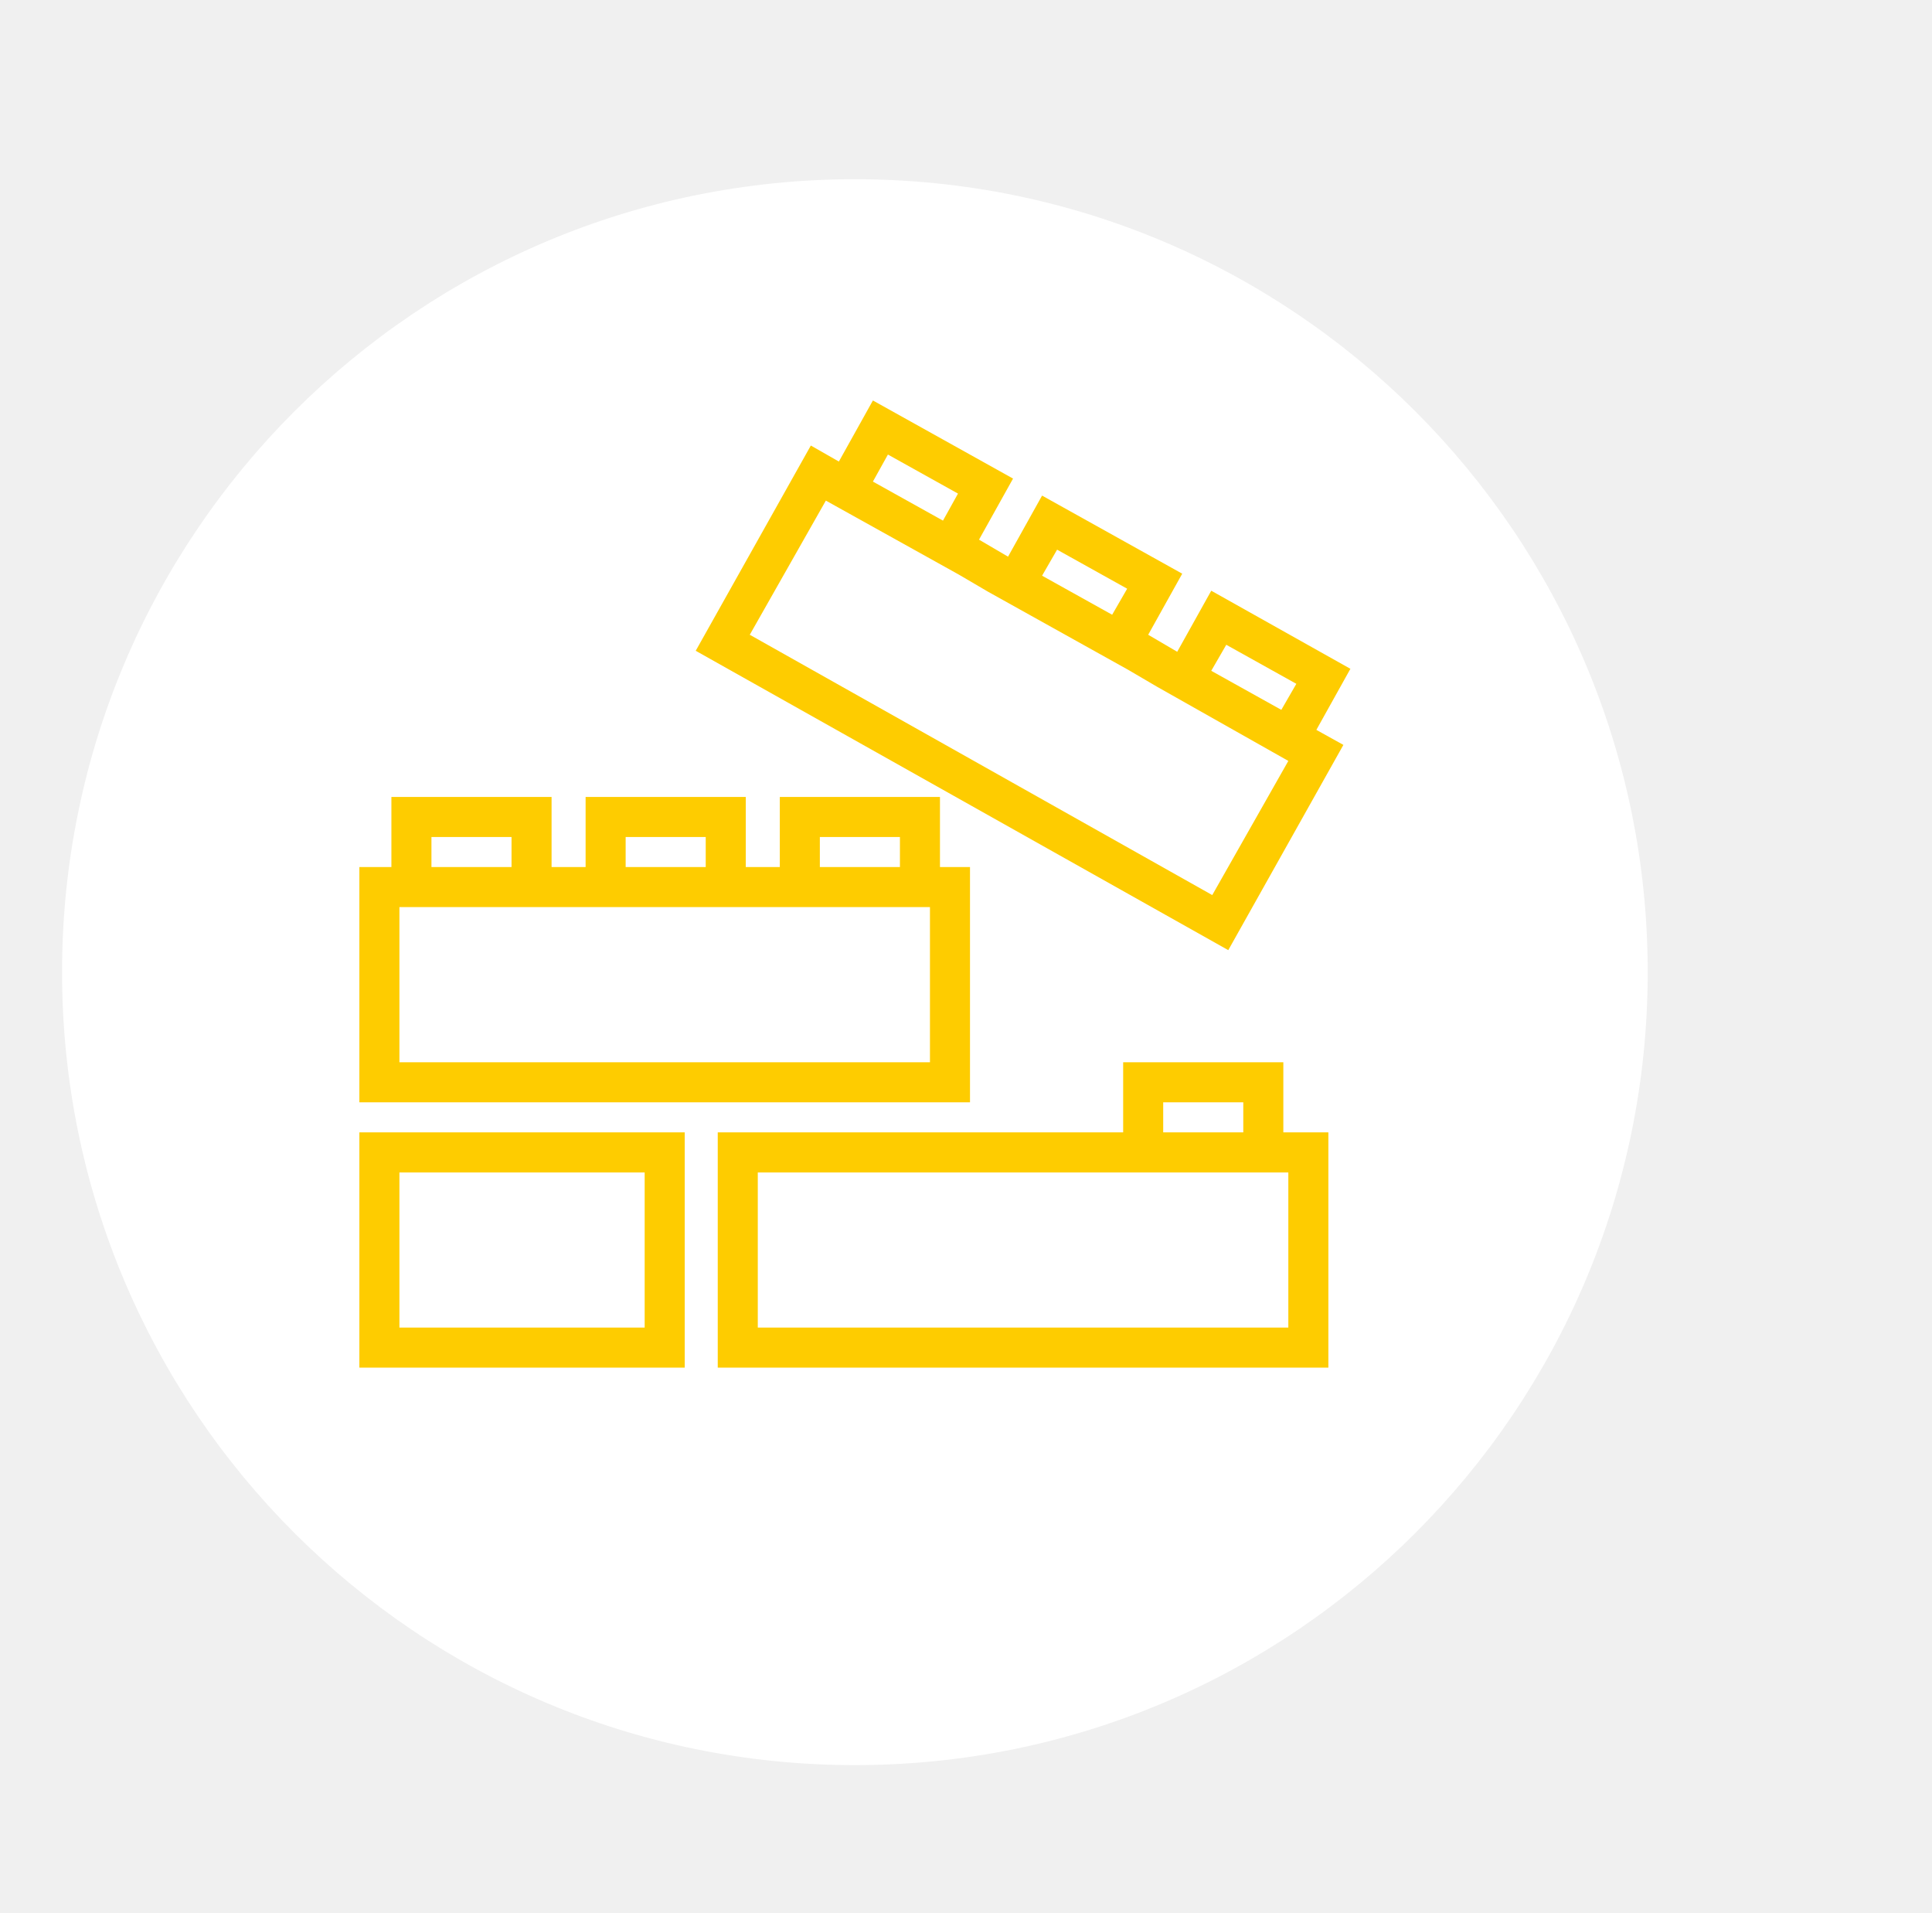
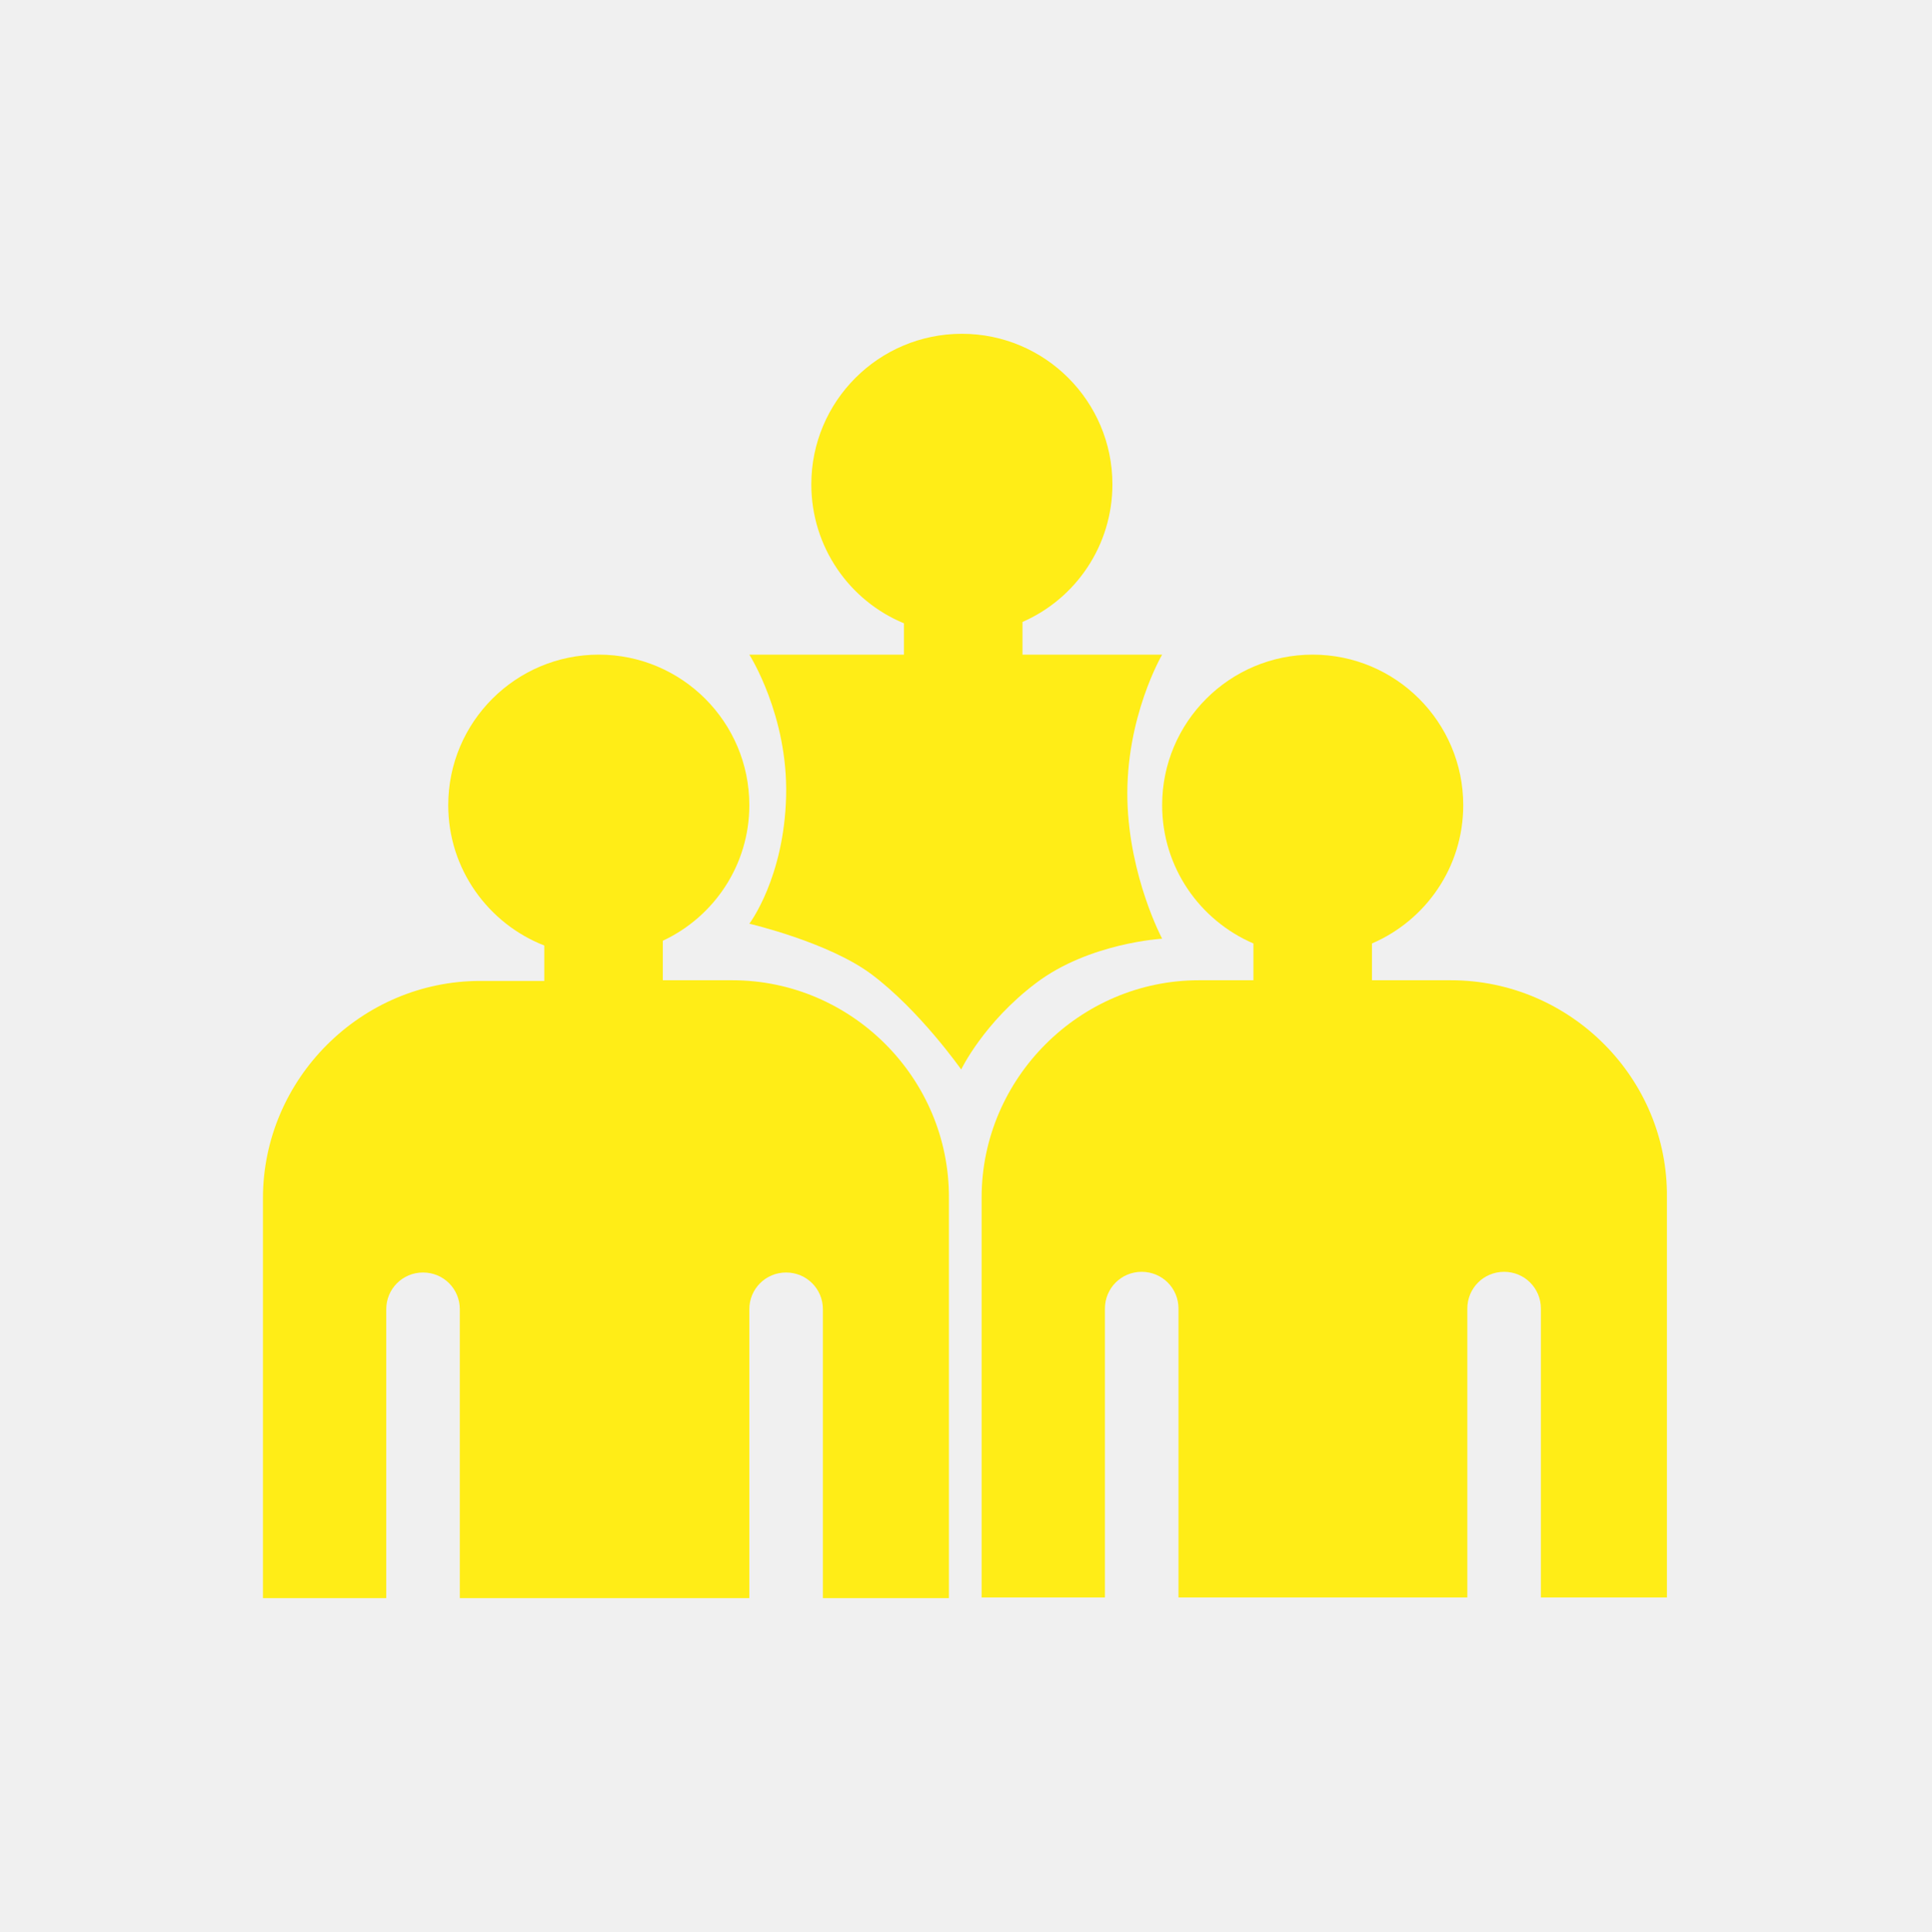
- <svg xmlns="http://www.w3.org/2000/svg" version="1.1" x="0px" y="0px" viewBox="0 0 193 191" style="enable-background:new 0 0 193 191;" xml:space="preserve">
+ <svg xmlns="http://www.w3.org/2000/svg" version="1.1" x="0px" y="0px" viewBox="0 0 283.5 283.5" style="enable-background:new 0 0 283.5 283.5;" xml:space="preserve">
  <style type="text/css">
- 	.st0{fill:#74C4F0;}
- 	.st1{display:none;}
- 	.st2{display:inline;fill:#8E8E8E;}
- 	.st3{fill:#FECC00;}
- 	.st4{fill:#FFFFFF;}
- 	.st5{fill:#FCCC12;}
+ 	.st0{display:none;}
+ 	.st1{display:inline;fill:#FFED17;}
+ 	.st2{display:inline;}
+ 	.st3{fill:#FFED17;}
+ 	.st4{fill:none;}
</style>
-   <g id="Слой_2">
- </g>
-   <g id="Слой_3" class="st1">
-     <rect x="-431" y="-5.3" class="st2" width="869.9" height="204.7" />
+   <g id="Слой_2" class="st0">
+     <path class="st1" d="M228,102.5c-7.9-1.6-9,2.2-12.2-1.1s9.8-6.5,12-21.8s-9.8-18.5-17.4-18.5S200,71,193.7,72.6   c-6.3,1.6-2.9-4.4-2.9-4.4s11.4-19.6-10.9-19.6s-24.5,32.6-24.5,32.6s1.1-26.6-19.6-26.1s-21.2,37.5-21.2,37.5s0.5,46.8-3.3,52.7   c-3.8,6-7.1,0.5-7.1,0.5s-16.9-29.9-28.8-29.4c-12,0.5-9.8,22.3-6,31.5s14.1,22.8,13.6,31.5c-0.5,8.7-8.2,9.8-12.5,7.6   c-4.4-2.2-9.2-3.8-13.5,3.8c-4.2,7.6,8.2,14.1,7.5,19c-0.9,6.1-5.4,3.3-13.1,7.1c-7.6,3.8,3.8,15.2,3.8,15.2l3,2.5l-8,9.1l5.4,1.3   l6.3-7.3c0,0,24.3,4.3,33.6-2.8c9.2-7.1,0.5-6.5,0.5-12c0-5.4,8.2-4.9,8.2-4.9s41.3,2.2,46.2-7.1s-2.7-11.4-2.7-11.4   s-10.3-1.1-6.1-7.6c2.7-4.1,8.2-2.2,12-0.2c4.1,2.1,8.7,3.3,13.3,3.7c9,0.7,21.8,0.3,24.9-7.2c4.9-12-7.1-13.6-11.4-18.5   s4.4-7.6,4.4-7.6s40.2-3.3,39.2-16.9c-1.1-13.6-11.4-6.5-11.4-10.9c0.1-4.4,11.9-4.9,17.9-13.6C236.5,112.3,235.9,104.2,228,102.5z   " />
  </g>
-   <g id="Слой_1">
-     <circle class="st4" cx="85.4" cy="97.1" r="79.2" />
+   <g id="Слой_14" class="st0">
+     <g class="st2">
+       <path class="st3" d="M189,54.4c-0.9,0-1.9,0-2.9,0h-57.6c-2.1,0-4,0-5.7,0C102.1,54.4,99.4,75,99.4,75v16    c-7.9,1-14.1,7.7-14.1,15.8c0,1.2,0.2,2.4,0.4,3.6c-22.3,8.2-37.7,25.9-37.7,46.5h131.3c0-20.3-15.1-37.9-37-46.2    c0.3-1.2,0.5-2.5,0.5-3.9c0-8.8-7.2-16-16-16h-3.5c0.2-1.8-0.2-5,0.2-7.9c0.7-4.6,6.1-4.9,9.8-5.1h52.8c0.7,0,1.4-0.1,2-0.2    c4.5,18.9,21.5,33,41.8,33v-86C210.7,24.5,194.5,37,189,54.4z" />
+       <path class="st3" d="M177.9,163.7h-131c-4.9,0-9,4-9,9c0,4.9,4,9,9,9h131c4.9,0,9-4,9-9C186.9,167.7,182.9,163.7,177.9,163.7z" />
+       <path class="st3" d="M61.6,208.5l-0.1-0.2c-0.1-0.3-0.3-0.5-0.5-0.8l-4.3-7.2c-0.8-1.3-2.6-1.3-3.4,0l-4.3,7.1    c-0.2,0.3-0.4,0.6-0.6,1l0,0h0c-0.5,1-0.8,2.1-0.8,3.3c0,4.1,3.3,7.3,7.3,7.3s7.3-3.3,7.3-7.3C62.4,210.6,62.1,209.5,61.6,208.5    L61.6,208.5z" />
+       <path class="st3" d="M100.4,208.5l-0.1-0.2c-0.1-0.3-0.3-0.5-0.5-0.8l-4.3-7.2c-0.8-1.3-2.6-1.3-3.4,0l-4.3,7.1    c-0.2,0.3-0.4,0.6-0.6,1l0,0h0c-0.5,1-0.8,2.1-0.8,3.3c0,4.1,3.3,7.3,7.3,7.3c4.1,0,7.3-3.3,7.3-7.3    C101.2,210.6,100.9,209.5,100.4,208.5L100.4,208.5z" />
+       <path class="st3" d="M139.9,208.5l-0.1-0.2c-0.1-0.3-0.3-0.5-0.5-0.8l-4.3-7.2c-0.8-1.3-2.6-1.3-3.4,0l-4.3,7.1    c-0.2,0.3-0.4,0.6-0.6,1l0,0h0c-0.5,1-0.8,2.1-0.8,3.3c0,4.1,3.3,7.3,7.3,7.3c4.1,0,7.3-3.3,7.3-7.3    C140.7,210.6,140.4,209.5,139.9,208.5L139.9,208.5z" />
+       <path class="st3" d="M179.6,208.5l-0.1-0.2c-0.1-0.3-0.3-0.5-0.5-0.8l-4.3-7.2c-0.8-1.3-2.6-1.3-3.4,0l-4.3,7.1    c-0.2,0.3-0.4,0.6-0.6,1l0,0h0c-0.5,1-0.8,2.1-0.8,3.3c0,4.1,3.3,7.3,7.3,7.3s7.3-3.3,7.3-7.3    C180.4,210.6,180.1,209.5,179.6,208.5L179.6,208.5z" />
+       <path class="st3" d="M61.6,248.4l-0.1-0.2c-0.1-0.3-0.3-0.5-0.5-0.8l-4.3-7.2c-0.8-1.3-2.6-1.3-3.4,0l-4.3,7.1    c-0.2,0.3-0.4,0.6-0.6,1l0,0h0c-0.5,1-0.8,2.1-0.8,3.3c0,4.1,3.3,7.3,7.3,7.3s7.3-3.3,7.3-7.3C62.4,250.5,62.1,249.4,61.6,248.4    L61.6,248.4z" />
+       <path class="st3" d="M100.4,248.4l-0.1-0.2c-0.1-0.3-0.3-0.5-0.5-0.8l-4.3-7.2c-0.8-1.3-2.6-1.3-3.4,0l-4.3,7.1    c-0.2,0.3-0.4,0.6-0.6,1l0,0h0c-0.5,1-0.8,2.1-0.8,3.3c0,4.1,3.3,7.3,7.3,7.3c4.1,0,7.3-3.3,7.3-7.3    C101.2,250.5,100.9,249.4,100.4,248.4L100.4,248.4z" />
+       <path class="st3" d="M139.9,248.4l-0.1-0.2c-0.1-0.3-0.3-0.5-0.5-0.8l-4.3-7.2c-0.8-1.3-2.6-1.3-3.4,0l-4.3,7.1    c-0.2,0.3-0.4,0.6-0.6,1l0,0h0c-0.5,1-0.8,2.1-0.8,3.3c0,4.1,3.3,7.3,7.3,7.3c4.1,0,7.3-3.3,7.3-7.3    C140.7,250.5,140.4,249.4,139.9,248.4L139.9,248.4z" />
+       <path class="st3" d="M179.6,248.4l-0.1-0.2c-0.1-0.3-0.3-0.5-0.5-0.8l-4.3-7.2c-0.8-1.3-2.6-1.3-3.4,0l-4.3,7.1    c-0.2,0.3-0.4,0.6-0.6,1l0,0h0c-0.5,1-0.8,2.1-0.8,3.3c0,4.1,3.3,7.3,7.3,7.3s7.3-3.3,7.3-7.3    C180.4,250.5,180.1,249.4,179.6,248.4L179.6,248.4z" />
+     </g>
+   </g>
+   <g id="Слой_13" class="st0">
+     <g class="st2">
+       <path class="st3" d="M144.7,49.4L28.3,80.6v147.1l116.6,49.2l116.6-49.2V75.9L144.7,49.4z M239.8,211l-26.2-9.9v-86.8l-37.7-9.4    v81.9l-21-8V74l84.9,19.2V211z M131.6,75.4v103.7L50,212.3v-115L131.6,75.4z" />
+       <polygon class="st3" points="112.1,107.8 70.7,119.4 70.7,174.5 112.1,159.2   " />
+     </g>
+   </g>
+   <g id="Слой_12" class="st0">
+     <g class="st2">
+       <path class="st3" d="M228.5,223.1l-5.5-1.2l4.5-1.2c6.2-1.6,9.9-8,8.3-14.1l-3.5-13.3c-1.6-6.2-8-9.9-14.1-8.3l-74.6,19.4    l-75.1-16.7c-6.2-1.4-12.5,2.6-13.8,8.8l-3,13.4c-1.4,6.2,2.6,12.5,8.8,13.8l4.5,1l-5.4,1.4c-6.2,1.6-9.9,8-8.3,14.1l3.5,13.3    c1.6,6.2,8,9.9,14.1,8.3l75.4-19.6l76.1,16.9c6.2,1.4,12.5-2.6,13.8-8.8l3-13.4C238.7,230.7,234.8,224.5,228.5,223.1z" />
+       <path class="st3" d="M120.6,192.6c13.8,8,43.1,6.5,57.3-12.3c14.1-18.8,9.4-44.2-13.1-76.1c-22.5-31.9-20.5-64.5-20.5-64.5    s-6.3,4.4-36.7,64.5S106.8,184.6,120.6,192.6z M140.1,103.4c-8.5,33.3,22.6,41.4,24,61.6c2.2,32.1-29,24.3-29,24.3    s-15.3-4-15.2-32.2C120,132.4,140.1,103.4,140.1,103.4z" />
+     </g>
+   </g>
+   <g id="Слой_11" class="st0">
+     <g class="st2">
+       <path class="st3" d="M117,102.6l-64.7,54.2c15.9,8,35.6,6.3,50.1-5.8C117,138.8,122.1,119.6,117,102.6z" />
+       <path class="st3" d="M43.5,80.5c-18.1,15.2-21.6,41.3-8.8,60.6l70-58.6C88,66.5,61.6,65.3,43.5,80.5z" />
+       <path class="st3" d="M116.4,87.3c-2-2.4-5.5-2.7-7.9-0.7l-70.3,58.9c-2.4,2-2.7,5.5-0.7,7.9c2,2.4,5.5,2.7,7.9,0.7l70.3-58.9    C118,93.3,118.3,89.7,116.4,87.3z" />
+       <path class="st3" d="M154.8,164.8l-22.3-25.4c-2.8-3.1-7.7-2.9-10.2,0.4c-3.3,4.5-8.1,10.5-13.2,15.6c-5,4.9-11.9,9-17.3,11.7    c-3.8,1.9-4.7,6.9-1.9,10.1l22,25.1c2.4,2.7,6.5,3,9.2,0.6l33-28.9C156.9,171.6,157.1,167.5,154.8,164.8z" />
+       <path class="st3" d="M265,131c-6.3-4.8-19.8-13.6-33.2-13c-11,0.6-19.3,3.9-24.6,9.8c-4.9,5.4-7.1,12.8-6.6,21.9    c0.4,7.5,2.7,14.9,6.9,22.2c1.1,1.9,2.6,4.4,4.3,7.1c6.9,11.3,17.4,28.4,20.8,44.3c2.4,11.3,1.7,19.7-2.1,24.8    c-2.8,3.9-7.7,6.2-14.4,6.9c-8.2,0.9-20.8-8.2-28-14.3c2.5-2.2,7.7-6.6,7.8-6.6c3.6-3.1,4-8.4,0.9-12L165,184.8    c-3.1-3.6-8.4-4-12-0.9l-22.1,18.8c-3.6,3.1-4,8.4-0.9,12l31.8,37.2c1.5,1.8,3.6,2.8,5.8,3c3.4,0.3,5.8-1.6,6.2-2    c0.1,0,4.1-3.5,7.6-6.5c0.1,0.1,0.2,0.3,0.3,0.4c6.6,5.8,21.1,17.1,33.3,17.1c0.6,0,1.3,0,1.9-0.1c9.3-1,16.2-4.5,20.6-10.4    c5.3-7.3,6.5-17.9,3.5-31.8c-3.7-17.4-14.7-35.2-21.9-47c-1.6-2.7-3.1-5-4.1-6.9c-3.5-6.1-5.4-12.3-5.7-18.4    c-0.4-6.7,1.1-11.9,4.4-15.6c3.7-4.2,10-6.5,18.6-6.9c10.6-0.6,22.1,7.1,27.5,11.2c1.8,1.4,4.3,1.1,5.8-0.6    C267.3,135.5,267,132.5,265,131z" />
+     </g>
+   </g>
+   <g id="Слой_10" class="st0">
+     <g class="st2">
+       <path class="st3" d="M141.7,31.3c-60.9,0-110.4,49.5-110.4,110.4s49.5,110.4,110.4,110.4s110.4-49.5,110.4-110.4    S202.6,31.3,141.7,31.3z M174.9,233.2l-12.6-21.9h-41.1l-12.6,21.9c-16.1-5.9-30.3-15.9-41.1-28.7l15.3-27.2l-20-35.6H44.4    c0-19.1,5.6-36.9,15.1-52H93l20.5-35.6l-2.7-4.7c9.7-3.3,20.1-5.1,30.9-5.1c9,0,17.7,1.3,26,3.6l-3.6,6.2l20.5,35.6H224    c9.5,15,15.1,32.9,15.1,52h-16.3l-20.5,35.6l14.9,25.9C206.1,216.7,191.6,227.2,174.9,233.2z" />
+       <polygon class="st3" points="121.2,106.2 100.6,141.7 121.2,177.3 162.3,177.3 182.8,141.7 162.3,106.2   " />
+     </g>
+   </g>
+   <g id="Слой_9" class="st0">
+     <path class="st1" d="M267.9,60.7c-3.6-3.6-9.5-3.6-13.1,0l-19.6,19.6h-40.4c-5.1,0-9.2,4.2-9.2,9.2s4.2,9.2,9.2,9.2h15.8L175,181.6   c-21.8-13.9-61.2-37.2-61.2-37.2s-5.8-2.8-14.2-4.8l-10.8-23.8h21.9c5.7,0,10.3-4.6,10.3-10.3V96c0-5.7-4.6-10.3-10.3-10.3h-66   c-5.7,0-10.3,4.6-10.3,10.3v9.4c0,5.7,4.6,10.3,10.3,10.3h29.9l9.4,21.9c-8.1,0-16.8,1.6-24.6,6.7c-23.2,15.2-32.6,38.1-25,67.1   c7.6,29,33.7,39.2,33.7,39.2H29.9c-5.7,0-10.3,4.6-10.3,10.3c0,5.7,4.6,10.3,10.3,10.3h186c5.7,0,10.3-4.6,10.3-10.3   c0-5.7-4.6-10.3-10.3-10.3h-29.2c0,0,17.4-5.8,20.7-22.8c3.1-16.4-7.6-29-20.7-38.4c-0.4-0.3-1-0.7-1.5-1.1l38.2-89.6h15.7   c2.6,0,5-1.1,6.7-2.9c0.1-0.1,0.2-0.1,0.3-0.2l21.9-21.9C271.5,70.2,271.5,64.3,267.9,60.7z M113.9,250.6v-18.2   c-8.9-3.3-15.2-11.8-15.2-21.8c0-12.9,10.5-23.4,23.4-23.4c12.9,0,23.4,10.5,23.4,23.4c0,9.8-6,18.1-14.5,21.6v18.4H113.9z" />
+   </g>
+   <g id="Слой_6">
    <g>
-       <path class="st3" d="M128.2,106.1h-16v7H71.7v23.5h61v-23.5h-4.5V106.1z M116.2,110.1h8v3h-8V110.1z M128.7,117.1v15.5h-53v-15.5    h36.5h16H128.7z" />
-       <path class="st3" d="M35.9,136.6h32.5v-23.5H35.9V136.6z M39.9,117.1h24.5v15.5H39.9V117.1z" />
-       <path class="st3" d="M96.9,86.6h-3v-7h-16v7h-3.4v-7h-16v7h-3.4v-7h-16v7h-3.2v23.5h61V86.6z M81.9,83.6h8v3h-8V83.6z M62.5,83.6    h8v3h-8V83.6z M43.1,83.6h8v3h-8V83.6z M92.9,106.1h-53V90.6h15.2h3.4h16h3.4h15V106.1z" />
-       <path class="st3" d="M134.9,66.8L121,59l-3.4,6.1l-2.9-1.7l3.4-6.1l-14-7.8l-3.4,6.1l-2.9-1.7l3.4-6.1l-14-7.8l-3.4,6.1L81,44.5    L69.5,65l53.2,29.9l11.5-20.5l-2.7-1.5L134.9,66.8z M105.6,54.9l7,3.9l-1.5,2.6l-7-3.9L105.6,54.9z M88.7,45.4l7,3.9L94.2,52    l-7-3.9L88.7,45.4z M121.1,89.4l-46.2-26L82.5,50l13.3,7.4l2.9,1.7l14,7.8l2.9,1.7l13.1,7.4L121.1,89.4z M128,70.9l-7-3.9l1.5-2.6    l7,3.9L128,70.9z" />
+       <path class="st3" d="M107.5,143.9H97.3v-5.8c7.5-3.5,12.7-11.1,12.7-19.9c0-12.2-9.9-22.1-22.1-22.1c-12.2,0-22.1,9.9-22.1,22.1    c0,9.4,5.9,17.4,14.1,20.6v5.2h-9.4c-17.5,0-31.9,14.4-31.9,31.9v58.7h18.1v-42.4c0-3,2.4-5.4,5.4-5.4s5.4,2.4,5.4,5.4v42.4H110    v-42.4c0-3,2.4-5.4,5.4-5.4c3,0,5.4,2.4,5.4,5.4v42.4h18.5v-58.7C139.4,158.3,125,143.9,107.5,143.9z" />
+       <path class="st3" d="M213,143.9h-11.6v-5.4c7.9-3.4,13.4-11.2,13.4-20.3c0-12.2-9.9-22.1-22.1-22.1c-12.2,0-22.1,9.9-22.1,22.1    c0,9.1,5.5,16.9,13.4,20.3v5.4h-8c-17.5,0-31.9,14.4-31.9,31.9v58.7h18.1v-42.4c0-3,2.4-5.4,5.4-5.4c3,0,5.4,2.4,5.4,5.4v42.4    h42.4v-42.4c0-3,2.4-5.4,5.4-5.4s5.4,2.4,5.4,5.4v42.4h18.5v-58.7C244.9,158.3,230.5,143.9,213,143.9z" />
+       <path class="st3" d="M152.1,144.3c7.8-5.9,18.5-6.5,18.5-6.5s-4.8-9-5.1-20.3c-0.3-12.2,5.1-21.4,5.1-21.4h-20.5v-4.8    c7.8-3.4,13.2-11.2,13.2-20.2c0-12.2-9.9-22.1-22.1-22.1c-12.2,0-22.1,9.9-22.1,22.1c0,9.2,5.6,17.1,13.6,20.4v4.6H110    c0,0,5.7,8.9,5.4,20.8c-0.3,12-5.4,18.7-5.4,18.7s11.6,2.7,17.9,7.4c7.1,5.3,13.2,14,13.2,14S144.4,150.1,152.1,144.3z" />
+     </g>
+   </g>
+   <g id="Слой_5" class="st0">
+     <g class="st2">
+       <path class="st3" d="M180.1,131h-64.5c-6.5,0-11.8,5.3-11.8,11.8V261c0,6.5,5.3,11.8,11.8,11.8h64.5c6.5,0,11.8-5.3,11.8-11.8    V142.8C191.9,136.3,186.6,131,180.1,131z" />
+       <path class="st3" d="M227,102h-28.5c-0.9-11.5-4.9-21.1-8.2-27.4c0.9-1.6,1.5-3.5,1.5-5.5c0-6.2-5.1-11.3-11.3-11.3    c-6.2,0-11.3,5.1-11.3,11.3c0,6.2,5.1,11.3,11.3,11.3c0,0,0,0,0,0c4.9,8.1,6,17.4,6.2,21.6h-83.1c0.7-9.1,5.8-18,8.4-22    c1,0.3,2,0.5,3.1,0.5c6.2,0,11.3-5.1,11.3-11.3c0-6.2-5.1-11.3-11.3-11.3c-6.2,0-11.3,5.1-11.3,11.3c0,1.2,0.2,2.3,0.6,3.3    c-7.6,8.6-11.6,22.9-13.2,29.6H63.9c-7,0-12.7,5.7-12.7,12.7l12.7,47.5c3.6,9.4,9.3,12.7,16.3,12.7h14.6v-40.1    c0-6.5,5.3-11.8,11.8-11.8h81.7c6.5,0,11.8,5.3,11.8,11.8v40.1h10.6c7,0,14.5-4,17.8-12.7l11.2-47.5C239.7,107.7,234,102,227,102z    " />
+     </g>
+   </g>
+   <g id="Слой_3" class="st0">
+     <g class="st2">
+       <rect x="73" y="105.6" class="st4" width="144.3" height="14.9" />
+       <rect x="73" y="136.4" class="st4" width="144.3" height="14.9" />
+       <path class="st3" d="M266.3,151.3h-16.2h-6.5h-10.4v-14.9h30.2c2.6,0,4.7-2.1,4.7-4.7v-6.5c0-2.6-2.1-4.7-4.7-4.7h-30.2v-14.9    h30.2c2.6,0,4.7-2.1,4.7-4.7v-6.5c0-2.6-2.1-4.7-4.7-4.7h-30.2v-6.1c0-2.6-2.1-4.7-4.7-4.7H222c-2.6,0-4.7,2.1-4.7,4.7v6.1H73    v-6.1c0-2.6-2.1-4.7-4.7-4.7h-6.5c-2.6,0-4.7,2.1-4.7,4.7v6.1H27.8c-2.6,0-4.7,2.1-4.7,4.7v6.5c0,2.6,2.1,4.7,4.7,4.7h29.3v14.9    H27.8c-2.6,0-4.7,2.1-4.7,4.7v6.5c0,2.6,2.1,4.7,4.7,4.7h29.3v14.9H46.6h-6.5H24.9c-5.4,0-9.8,4.4-9.8,9.8v17.4    c0,5.4,4.4,9.8,9.8,9.8h10.4v58.5c0,2.6,2.1,4.7,4.7,4.7h6.5c2.6,0,4.7-2.1,4.7-4.7v-58.5h5.8v43.1c0,2.6,2.1,4.7,4.7,4.7h6.5    c2.6,0,4.7-2.1,4.7-4.7v-43.1h144.3v43.1c0,2.6,2.1,4.7,4.7,4.7h6.5c2.6,0,4.7-2.1,4.7-4.7v-43.1h5.7v58.5c0,2.6,2.1,4.7,4.7,4.7    h6.5c2.6,0,4.7-2.1,4.7-4.7v-58.5h11.5c5.4,0,9.8-4.4,9.8-9.8v-17.4C276.1,155.7,271.7,151.3,266.3,151.3z M217.3,151.3H73v-14.9    h144.3V151.3z M217.3,120.5H73v-14.9h144.3V120.5z" />
+     </g>
+   </g>
+   <g id="Слой_4" class="st0">
+     <g class="st2">
+       <path class="st4" d="M157.6,95.7c-36.8,0-66.7,29.9-66.7,66.7c0,36.8,29.9,66.7,66.7,66.7s66.7-29.9,66.7-66.7    C224.3,125.6,194.3,95.7,157.6,95.7z M157.6,219.1c-31.3,0-56.7-25.4-56.7-56.7c0-31.3,25.4-56.7,56.7-56.7s56.7,25.4,56.7,56.7    C214.3,193.7,188.9,219.1,157.6,219.1z" />
+       <circle class="st3" cx="157.6" cy="162.4" r="56.7" />
+       <path class="st3" d="M157.6,87c-41.6,0-75.4,33.8-75.4,75.4s33.8,75.4,75.4,75.4S233,204,233,162.4S199.1,87,157.6,87z     M157.6,229.1c-36.8,0-66.7-29.9-66.7-66.7c0-36.8,29.9-66.7,66.7-66.7s66.7,29.9,66.7,66.7C224.3,199.2,194.3,229.1,157.6,229.1z    " />
+       <path class="st3" d="M237.1,114.4c-5.8,42.8,18.1,58.7,18.1,58.7s-4.7,73.6-5.4,77.9c-0.7,4.4,2.9,5.8,2.9,5.8s8,0.7,12.3,0    c4.4-0.7,4.7-4,4.7-4V70.5C259.1,71.6,241.3,83.6,237.1,114.4z" />
+       <path class="st3" d="M74.3,72.3c-3,0-5.4,2.4-5.4,5.4v36.3c0,0-2.7,4.4-6.8,0.3V77.7c0-3-2.4-5.4-5.4-5.4s-5.4,2.4-5.4,5.4V115    c-0.4,0.6-1.3,1.9-2.7,1.9c-2.6,0.1-3.1-2.3-3.1-2.3V77.7c0-3-2.4-5.4-5.4-5.4s-5.4,2.4-5.4,5.4v36.9c0,0-2.9,4.6-6.3,0.3V77.7    c0-3-2.4-5.4-5.4-5.4s-5.4,2.4-5.4,5.4v41.3c0,0,0.8,26,21.8,33.5v97.4c0,3,2.4,5.4,5.4,5.4h9.4c3,0,5.4-2.4,5.4-5.4v-97.2    c0-0.1,0-0.1,0-0.1s19.8-7.4,20-32.1c0-0.1,0-0.3,0-0.4c0.1-0.3,0.2-0.6,0.2-1V77.7C79.7,74.7,77.3,72.3,74.3,72.3z" />
+     </g>
+   </g>
+   <g id="Слой_7" class="st0">
+     <g class="st2">
+       <path class="st3" d="M257.6,94.8h-10.5c-2.6,0-4.7,2.1-4.7,4.7v55.5c0,0-2.9,26.1-31.5,31.9H46.7v-39.5c0-2.6-2.1-4.7-4.7-4.7    H31.4c-2.6,0-4.7,2.1-4.7,4.7V230c0,2.6,2.1,4.7,4.7,4.7h10.5c2.6,0,4.7-2.1,4.7-4.7v-14h195.8v14c0,2.6,2.1,4.7,4.7,4.7h10.5    c2.6,0,4.7-2.1,4.7-4.7V99.5C262.3,96.9,260.2,94.8,257.6,94.8z" />
+       <path class="st3" d="M59.9,179.9h117.5c3.1,0,5.6-2.5,5.6-5.6c0-3.1-21-21.2-64.3-21.2c-41.5,0-64.3,18.1-64.3,21.2    C54.3,177.4,56.8,179.9,59.9,179.9z" />
+       <ellipse transform="matrix(0.7336 -0.6796 0.6796 0.7336 -50.6908 187.595)" class="st3" cx="213.9" cy="158.5" rx="29" ry="14.5" />
    </g>
  </g>
</svg>
